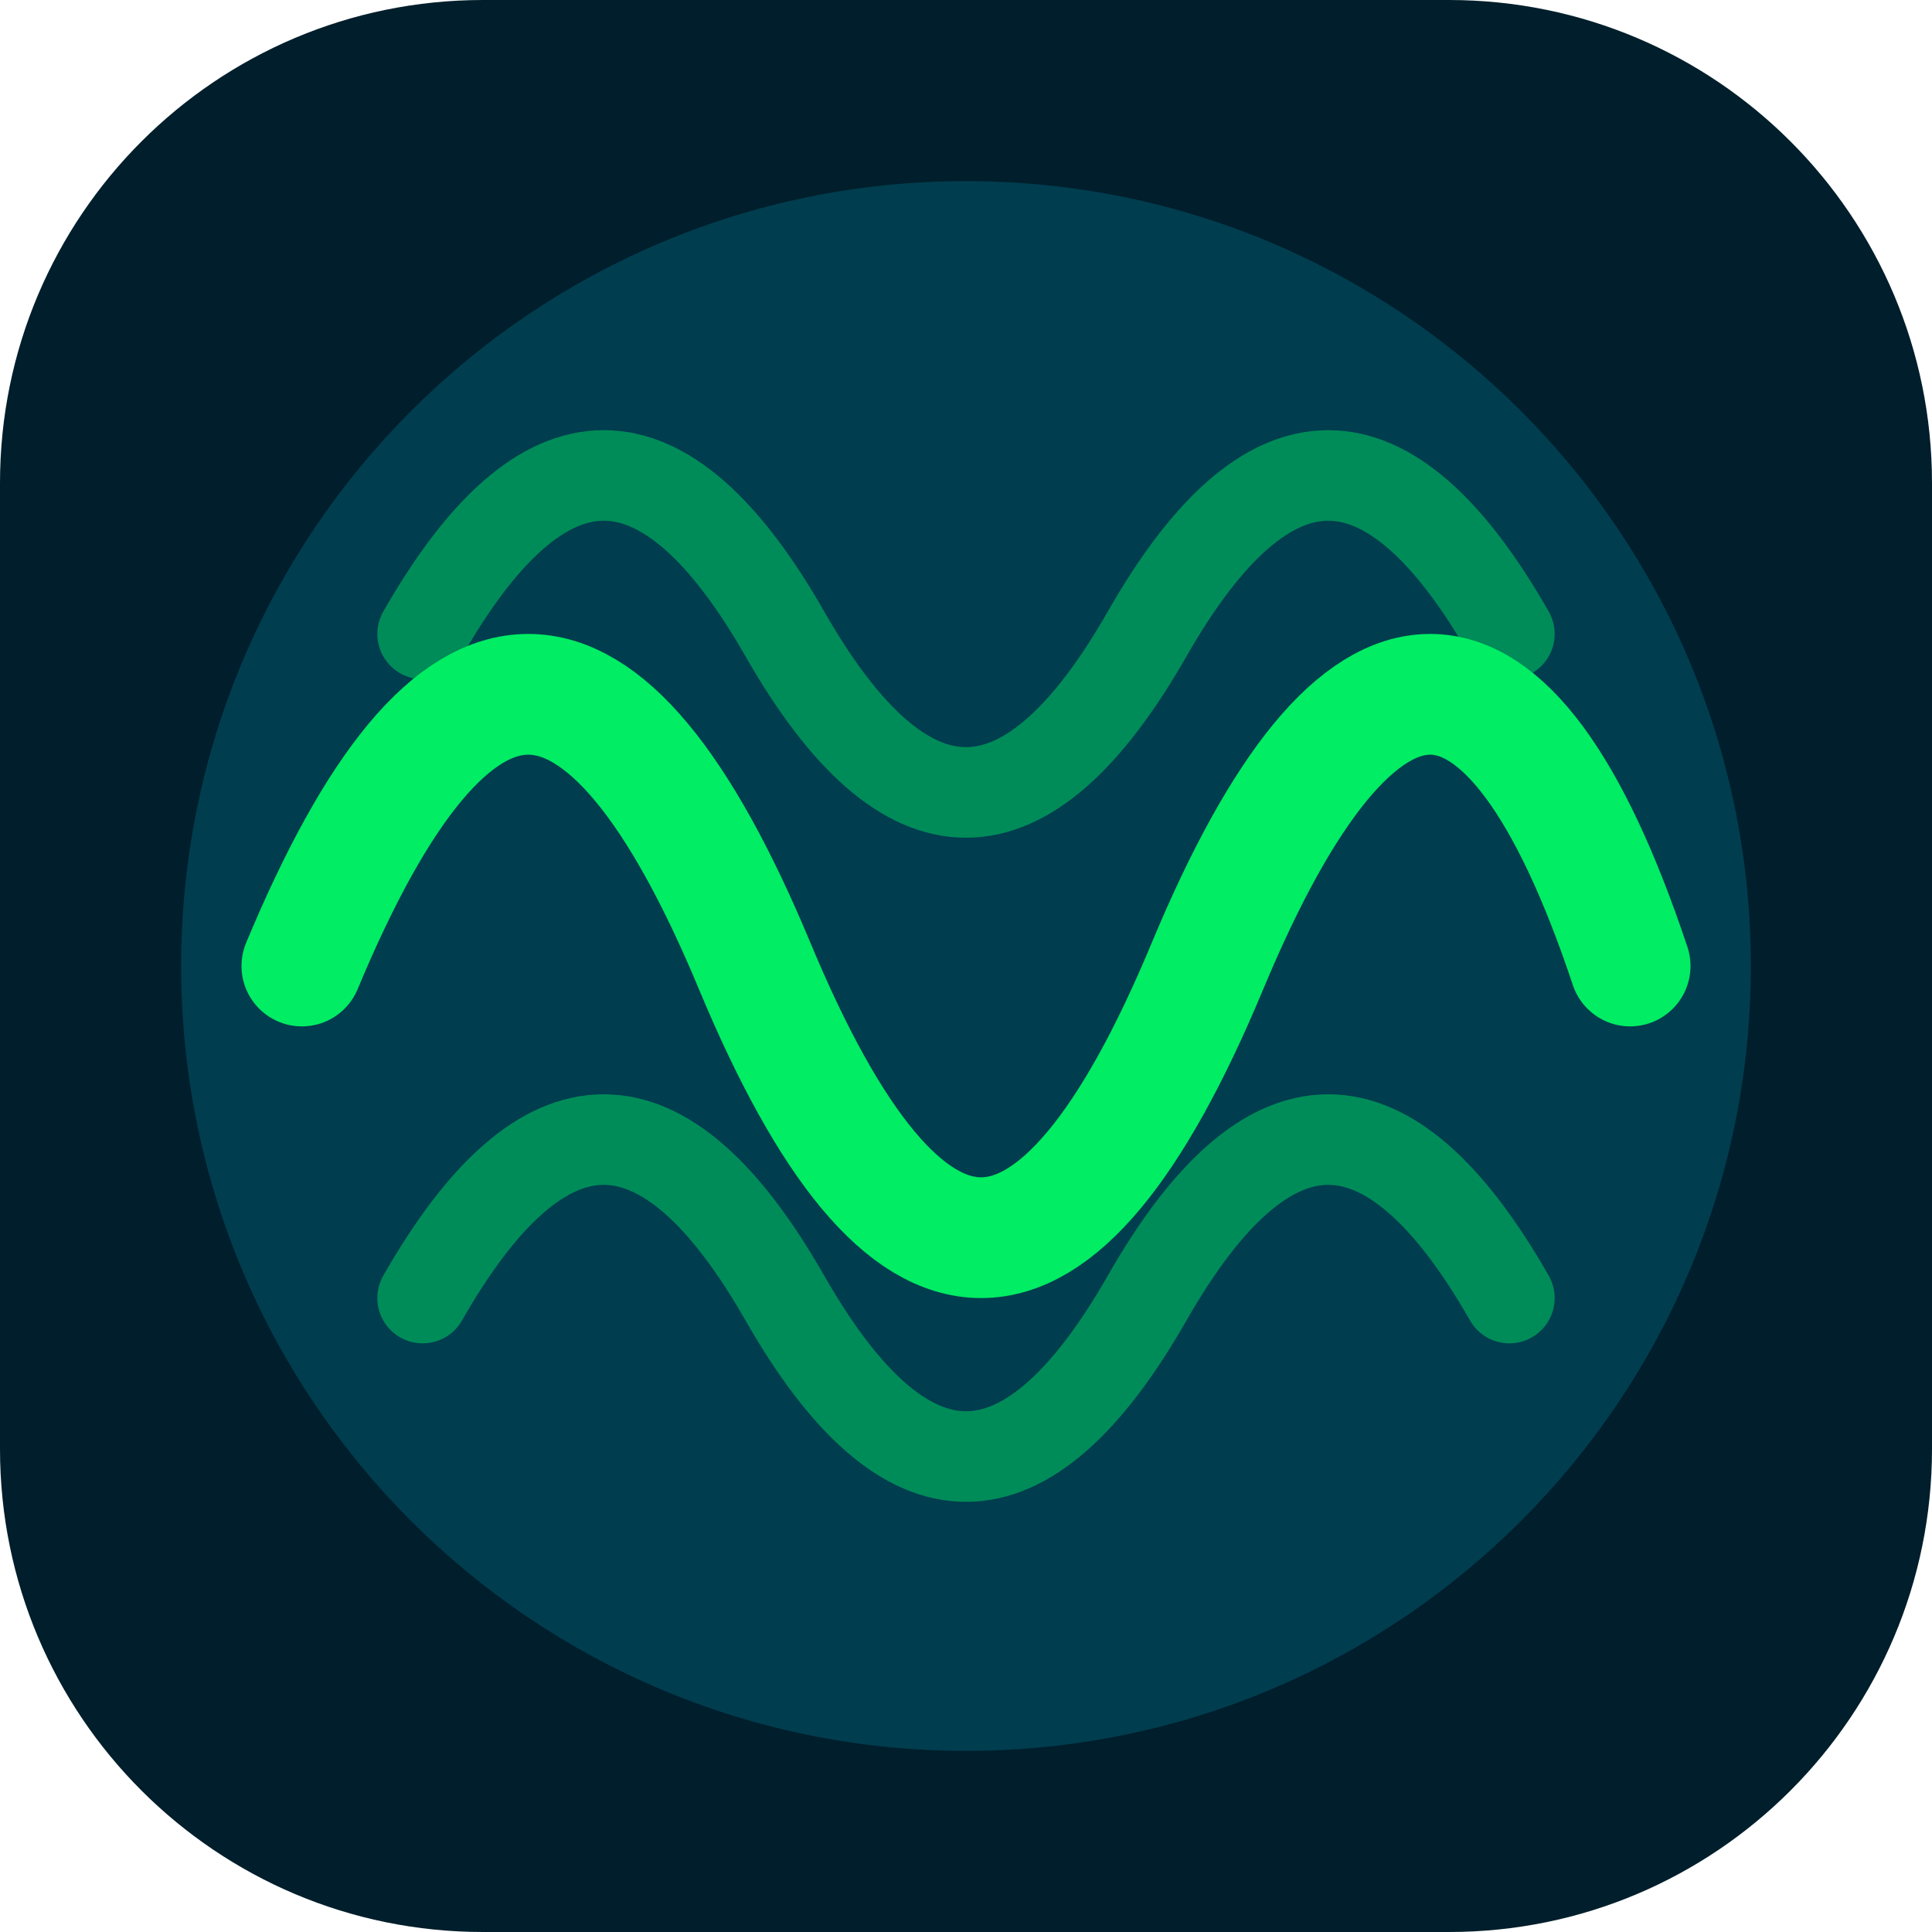
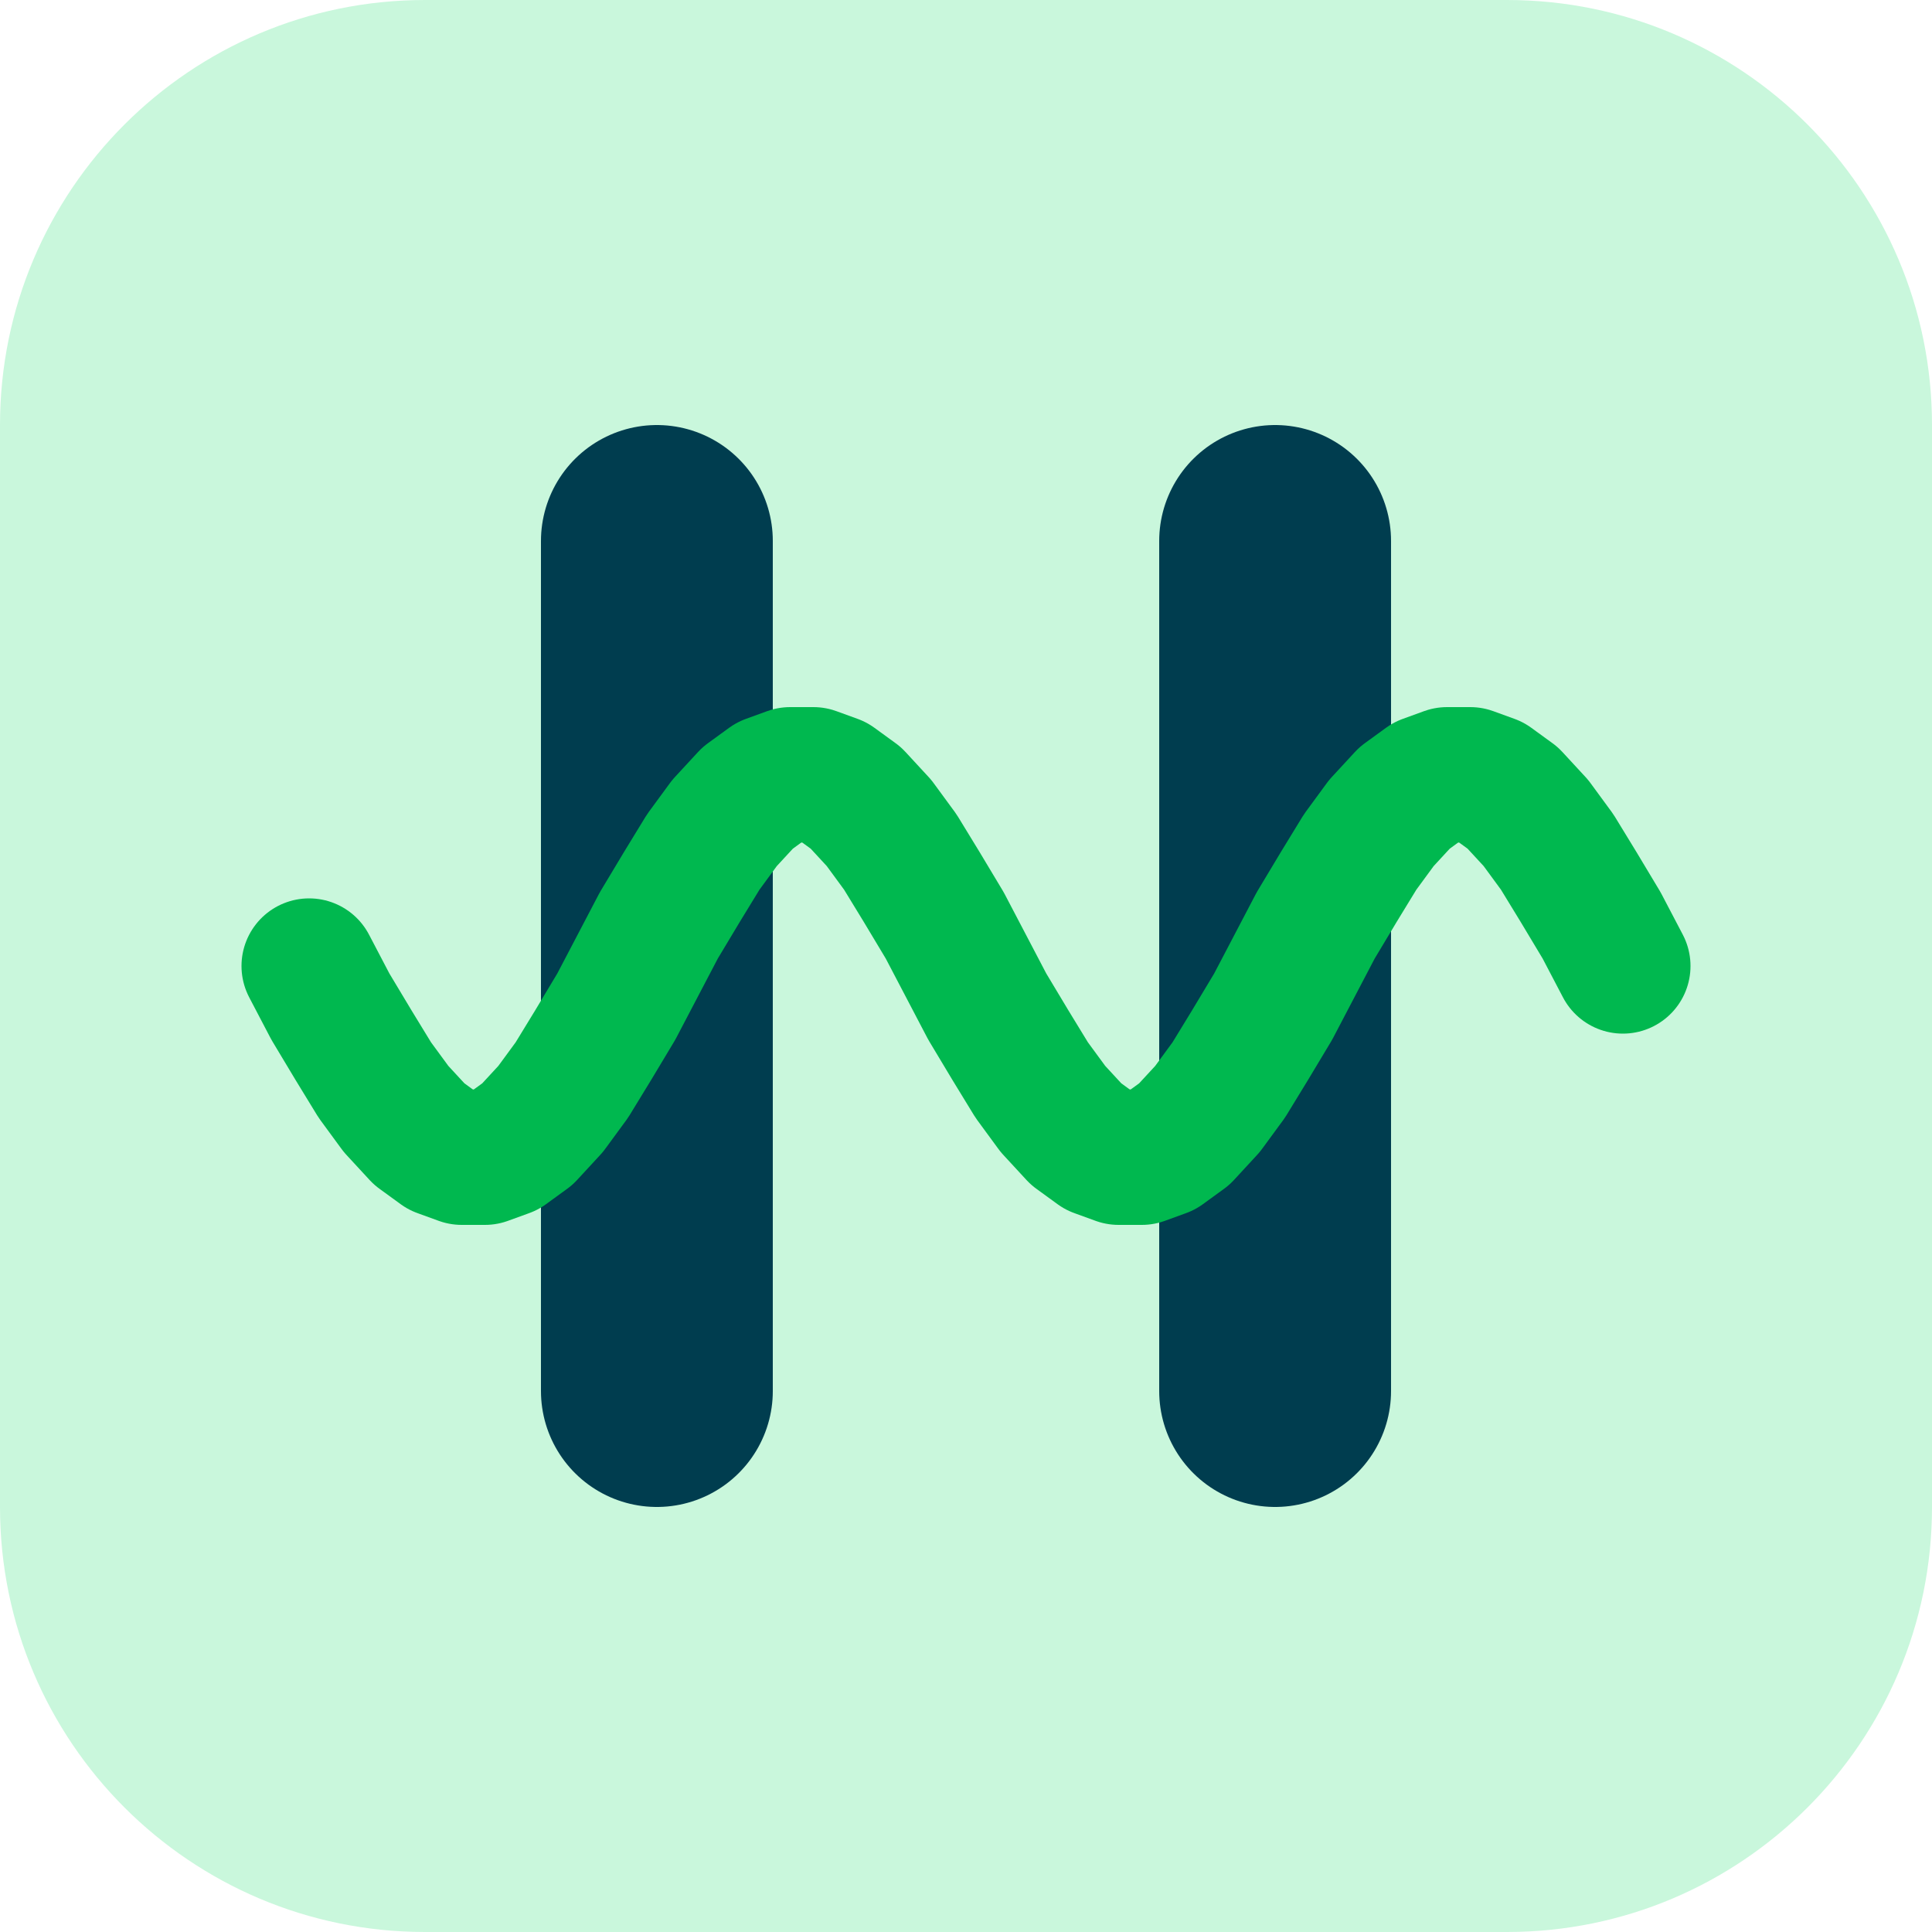
- <svg xmlns="http://www.w3.org/2000/svg" viewBox="0 0 64 64" role="img" aria-label="Hushwave logo">
-   <rect width="64" height="64" rx="16" fill="#001e2b" />
-   <circle cx="32" cy="32" r="26" fill="#003d4f" />
-   <path d="M14 21c4-7 8-7 12 0s8 7 12 0 8-7 12 0" fill="none" stroke="#00ed64" stroke-opacity=".45" stroke-width="3" stroke-linecap="round" />
-   <path d="M10 32c5-12 10-12 15 0s10 12 15 0 10-12 14 0" fill="none" stroke="#00ed64" stroke-width="4" stroke-linecap="round" />
-   <path d="M14 43c4-7 8-7 12 0s8 7 12 0 8-7 12 0" fill="none" stroke="#00ed64" stroke-opacity=".45" stroke-width="3" stroke-linecap="round" />
+ <svg xmlns="http://www.w3.org/2000/svg" viewBox="0 0 100 100" role="img" aria-label="Hushwave logo">
+   <rect width="100" height="100" rx="22" fill="#c9f7dc" />
+   <g stroke="#003d4f" stroke-width="12" stroke-linecap="round">
+     <path d="M34 28V72M66 28V72" />
+   </g>
+   <polyline class="wv" points="16.0,50.0 17.1,52.1 18.3,54.1 19.4,55.9 20.5,57.4 21.7,58.7 22.8,59.5 23.9,59.9 25.1,59.9 26.2,59.5 27.3,58.7 28.5,57.4 29.6,55.9 30.7,54.1 31.9,52.1 33.0,50.0 34.1,47.9 35.3,45.9 36.4,44.1 37.5,42.6 38.7,41.3 39.8,40.5 40.9,40.1 42.1,40.1 43.2,40.5 44.3,41.3 45.5,42.6 46.6,44.1 47.7,45.9 48.9,47.9 50.0,50.0 51.1,52.1 52.3,54.1 53.4,55.9 54.5,57.4 55.7,58.7 56.8,59.5 57.9,59.9 59.1,59.9 60.2,59.5 61.3,58.7 62.5,57.4 63.6,55.9 64.7,54.1 65.9,52.1 67.0,50.0 68.1,47.9 69.3,45.9 70.4,44.1 71.5,42.6 72.7,41.3 73.8,40.5 74.9,40.1 76.1,40.1 77.2,40.5 78.3,41.3 79.5,42.6 80.6,44.1 81.7,45.9 82.9,47.9 84.0,50.0" fill="none" stroke="#00b84f" stroke-width="7" stroke-linecap="round" stroke-linejoin="round" />
</svg>
